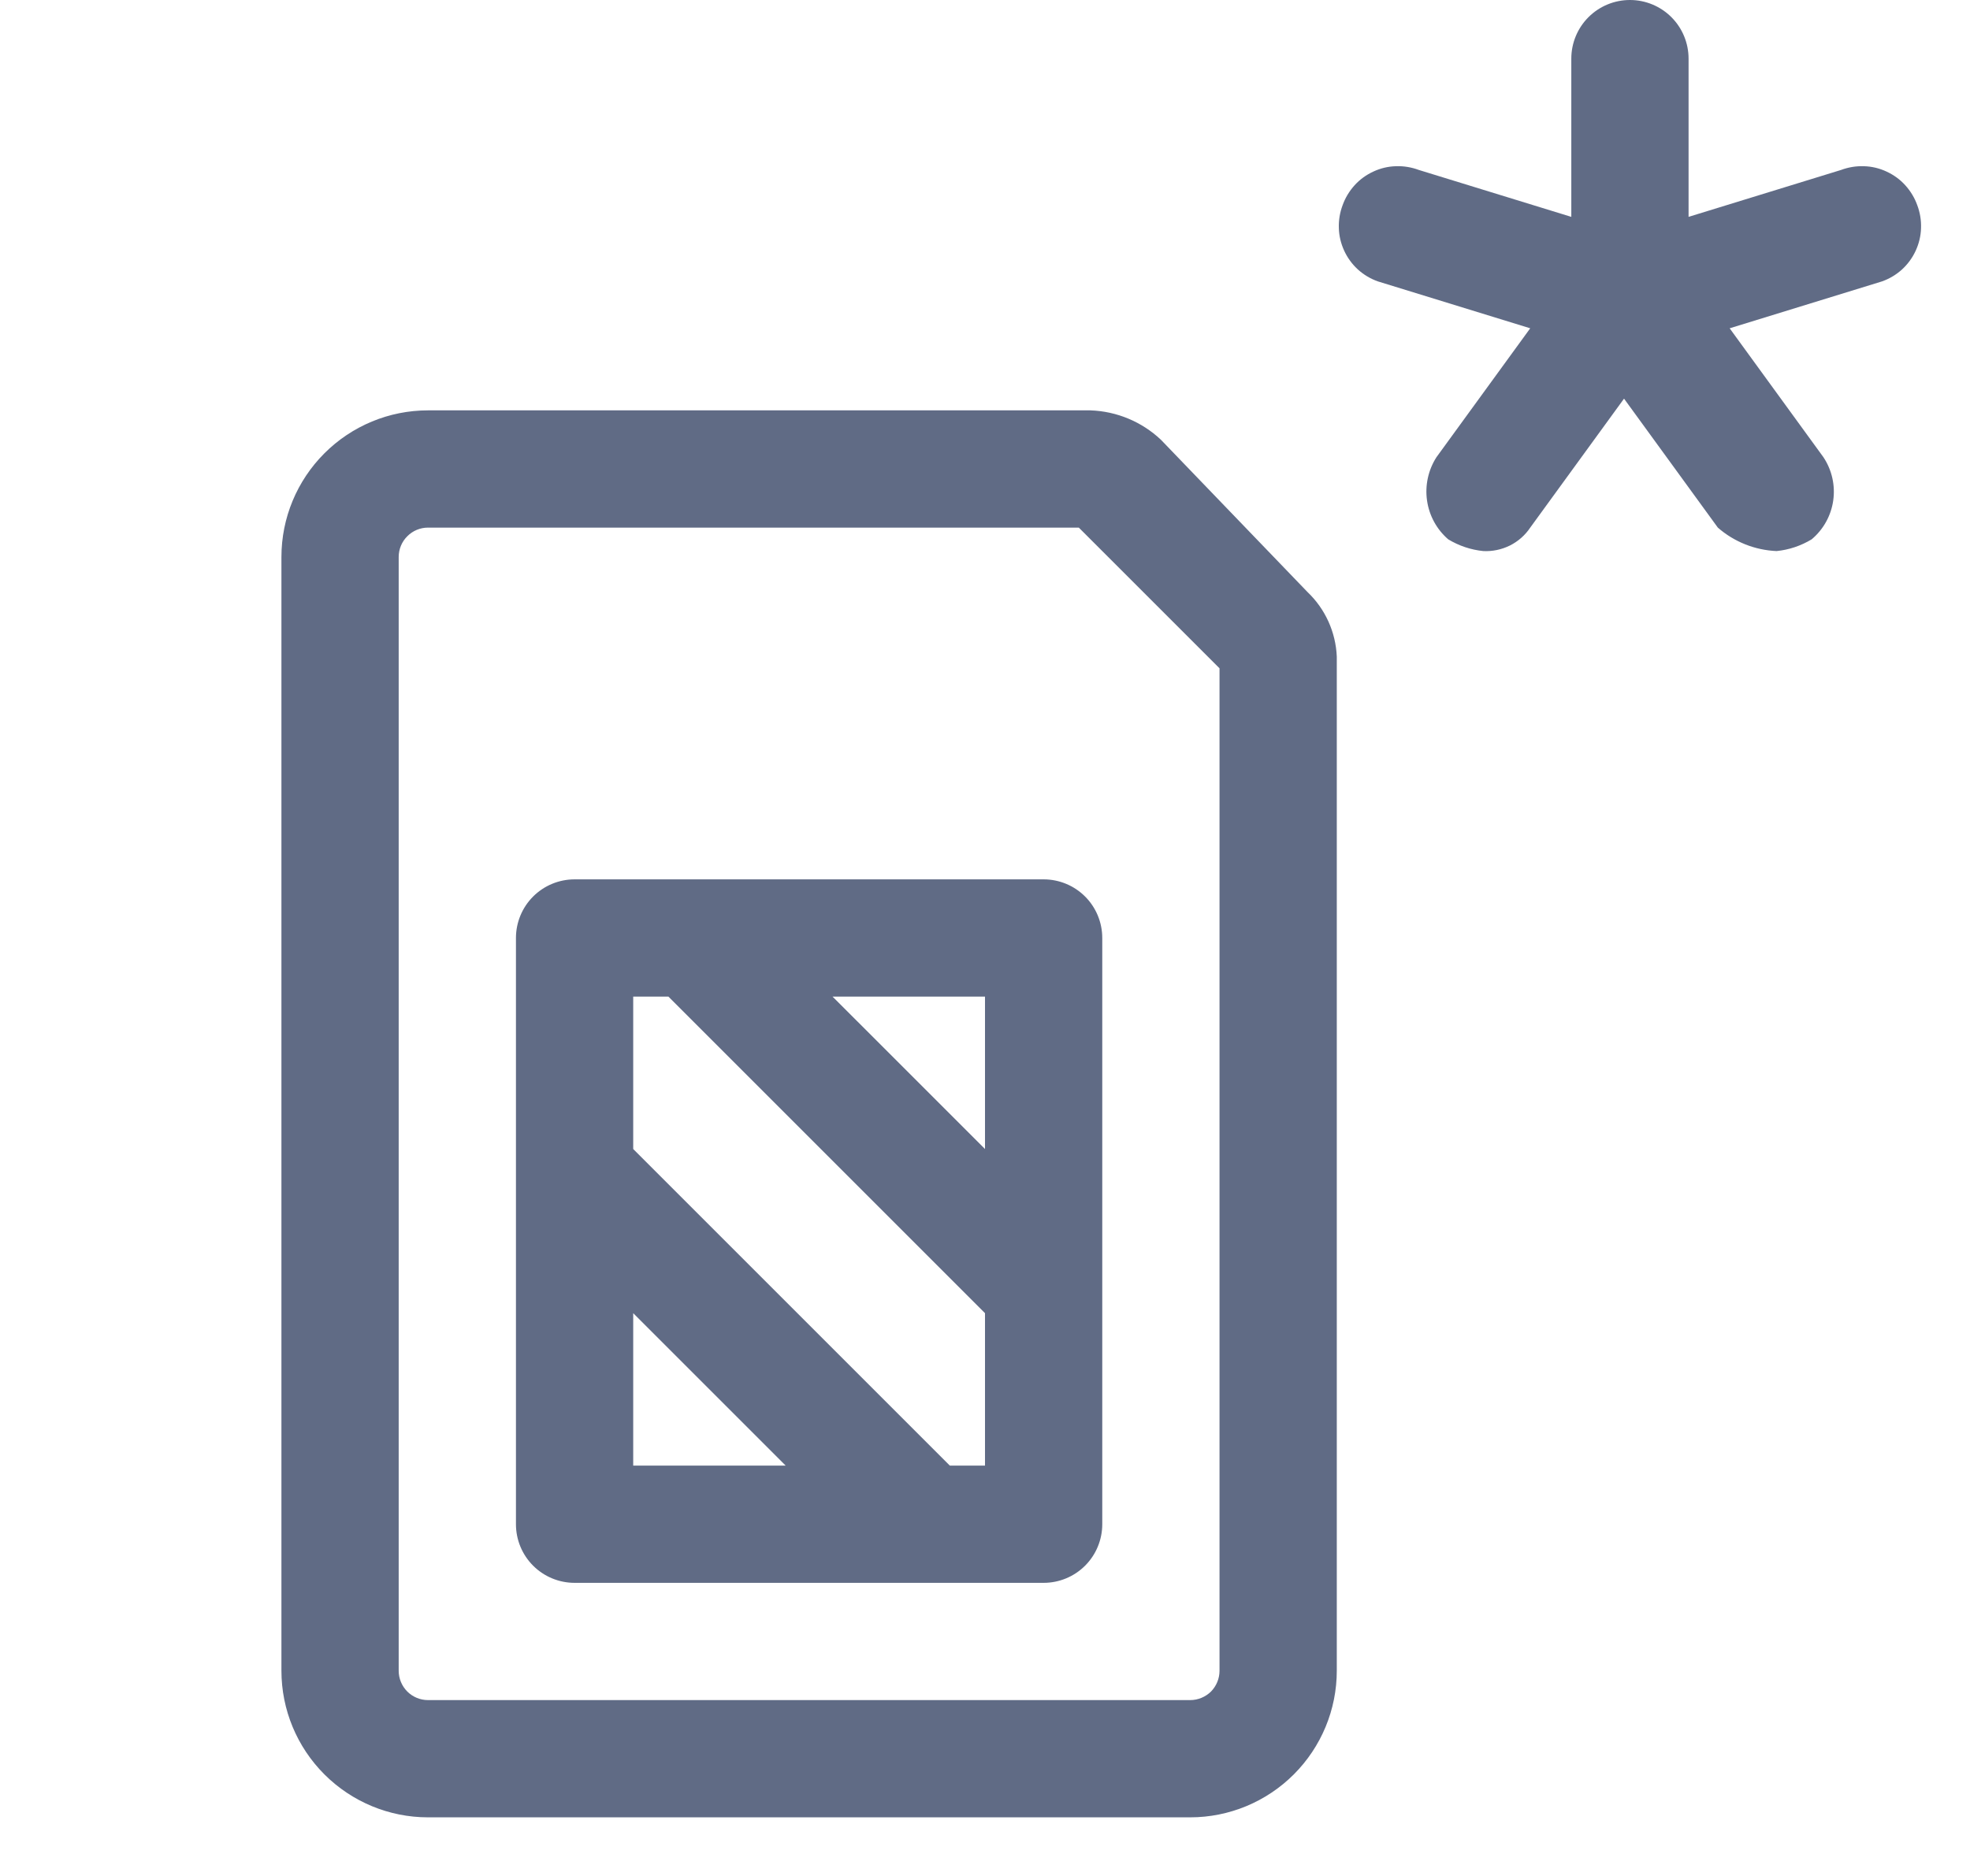
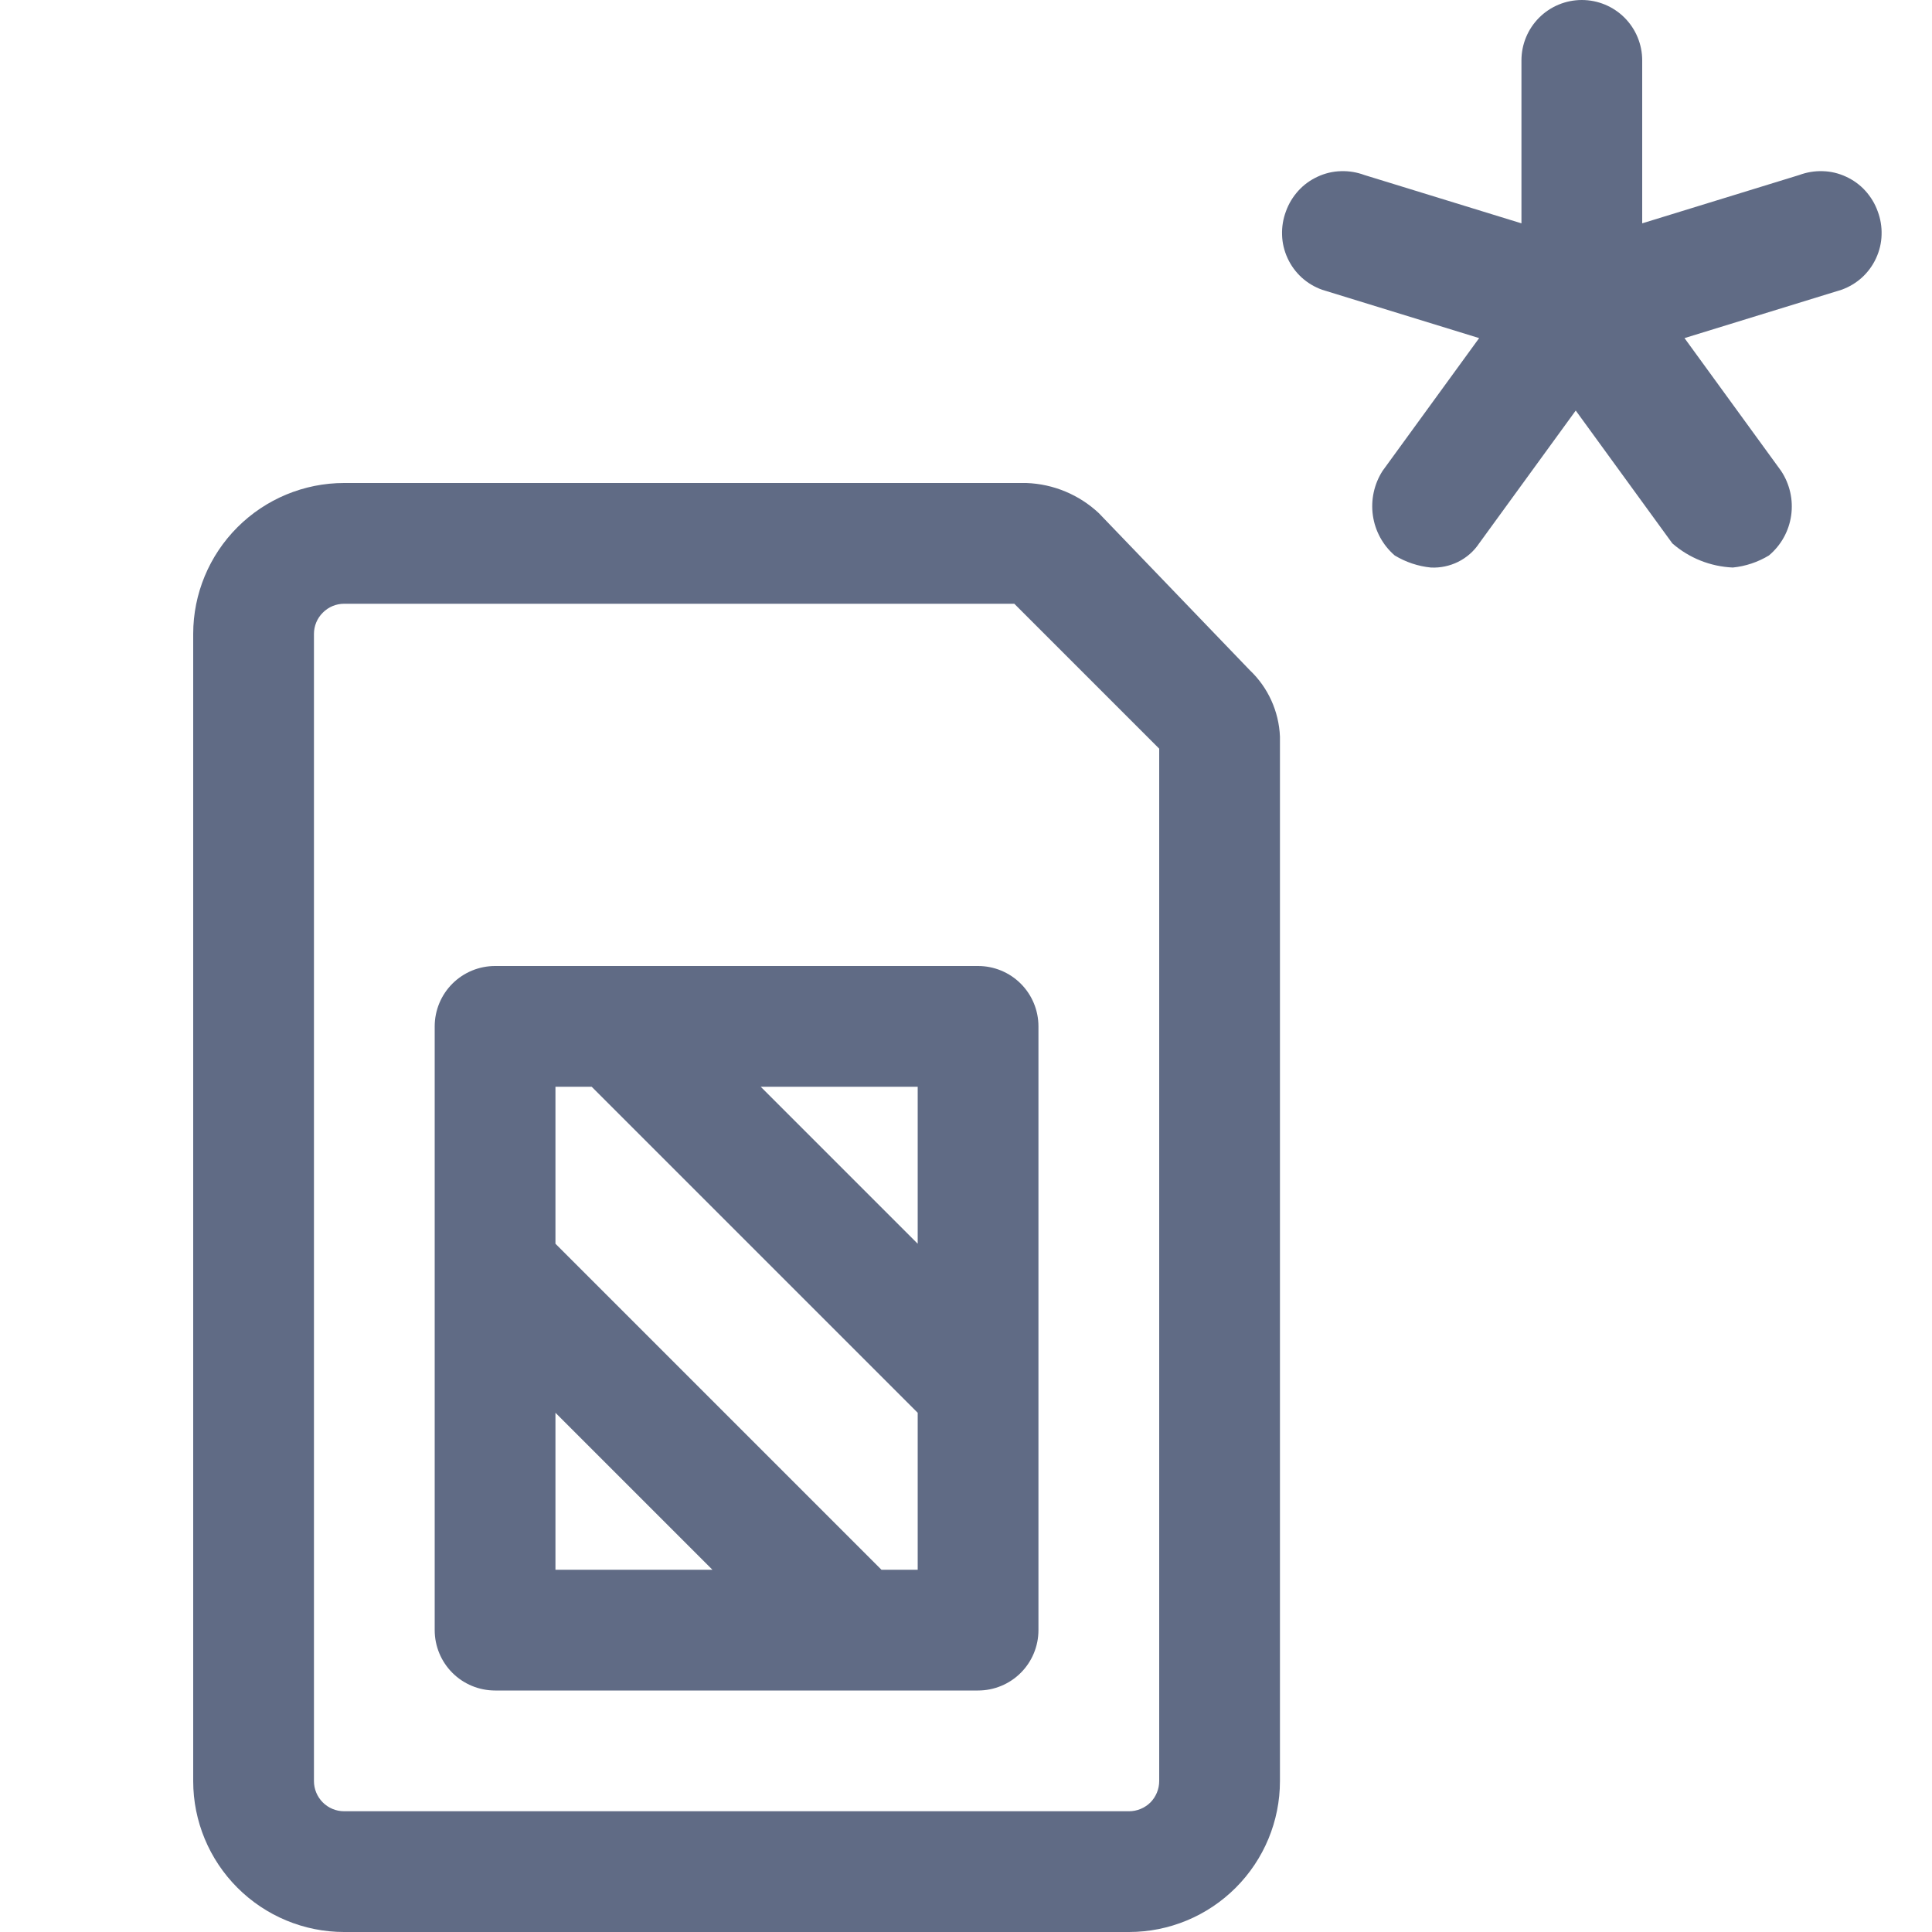
- <svg xmlns="http://www.w3.org/2000/svg" width="21" height="20" viewBox="0 0 21 20" fill="none">
-   <path fill-rule="evenodd" clip-rule="evenodd" d="M20.31 1.975C20.366 2.037 20.41 2.109 20.438 2.188C20.467 2.265 20.481 2.348 20.478 2.432C20.476 2.515 20.456 2.597 20.421 2.673C20.386 2.749 20.337 2.816 20.275 2.873C20.213 2.929 20.141 2.972 20.062 3L18.438 3.5L19.438 4.875C19.528 5.011 19.565 5.175 19.542 5.336C19.519 5.498 19.437 5.645 19.312 5.75C19.198 5.819 19.07 5.862 18.938 5.875C18.707 5.865 18.486 5.777 18.312 5.625L17.312 4.25L16.312 5.625C16.258 5.706 16.183 5.772 16.095 5.816C16.008 5.859 15.91 5.88 15.812 5.875C15.68 5.862 15.552 5.819 15.438 5.75C15.315 5.644 15.235 5.497 15.212 5.336C15.189 5.175 15.225 5.011 15.312 4.875L16.312 3.5L14.688 3C14.609 2.972 14.537 2.929 14.475 2.873C14.413 2.816 14.364 2.749 14.329 2.673C14.294 2.597 14.274 2.515 14.272 2.432C14.269 2.348 14.283 2.265 14.312 2.188C14.34 2.109 14.384 2.037 14.44 1.975C14.496 1.913 14.564 1.864 14.64 1.829C14.715 1.794 14.797 1.774 14.881 1.772C14.964 1.769 15.047 1.783 15.125 1.812L16.75 2.312V0.625C16.75 0.459 16.816 0.3 16.933 0.183C17.05 0.066 17.209 0 17.375 0C17.541 0 17.7 0.066 17.817 0.183C17.934 0.3 18 0.459 18 0.625V2.312L19.625 1.812C19.703 1.783 19.786 1.769 19.869 1.772C19.953 1.774 20.035 1.794 20.11 1.829C20.186 1.864 20.254 1.913 20.31 1.975ZM5.5 16.25V10C5.5 9.834 5.566 9.675 5.683 9.558C5.8 9.441 5.959 9.375 6.125 9.375H11.125C11.291 9.375 11.45 9.441 11.567 9.558C11.684 9.675 11.75 9.834 11.75 10V16.25C11.75 16.416 11.684 16.575 11.567 16.692C11.45 16.809 11.291 16.875 11.125 16.875H6.125C5.959 16.875 5.8 16.809 5.683 16.692C5.566 16.575 5.5 16.416 5.5 16.25ZM8.875 10.625L10.5 12.25V10.625H8.875ZM8.375 15.625L6.75 14V15.625H8.375ZM6.75 12.25L10.125 15.625H10.5V14L7.125 10.625H6.75V12.25ZM11.625 4.375C11.905 4.385 12.171 4.496 12.375 4.688L13.938 6.312C14.127 6.492 14.239 6.739 14.25 7V17.812C14.25 18.227 14.085 18.624 13.792 18.917C13.499 19.21 13.102 19.375 12.688 19.375H4.562C4.148 19.375 3.751 19.21 3.458 18.917C3.165 18.624 3 18.227 3 17.812V5.938C3 5.523 3.165 5.126 3.458 4.833C3.751 4.54 4.148 4.375 4.562 4.375H11.625ZM4.562 18.125H12.688C12.77 18.125 12.85 18.092 12.909 18.034C12.967 17.975 13 17.895 13 17.812V7.125L11.5 5.625H4.562C4.48 5.625 4.4 5.658 4.342 5.717C4.283 5.775 4.25 5.855 4.25 5.938V17.812C4.25 17.895 4.283 17.975 4.342 18.034C4.4 18.092 4.48 18.125 4.562 18.125Z" fill="#606B85" />
+ <svg xmlns="http://www.w3.org/2000/svg" width="20" height="20" viewBox="0 0 20 20" fill="none">
+   <path fill-rule="evenodd" clip-rule="evenodd" d="M19.31 1.975C19.366 2.037 19.41 2.109 19.438 2.188C19.467 2.265 19.481 2.348 19.478 2.432C19.476 2.515 19.456 2.597 19.421 2.673C19.386 2.749 19.337 2.816 19.275 2.873C19.213 2.929 19.141 2.972 19.062 3L17.438 3.5L18.438 4.875C18.528 5.011 18.565 5.175 18.542 5.336C18.519 5.498 18.437 5.645 18.312 5.75C18.198 5.819 18.07 5.862 17.938 5.875C17.707 5.865 17.486 5.777 17.312 5.625L16.312 4.25L15.312 5.625C15.258 5.706 15.183 5.772 15.095 5.816C15.008 5.859 14.91 5.88 14.812 5.875C14.68 5.862 14.552 5.819 14.438 5.75C14.315 5.644 14.235 5.497 14.212 5.336C14.189 5.175 14.225 5.011 14.312 4.875L15.312 3.5L13.688 3C13.609 2.972 13.537 2.929 13.475 2.873C13.413 2.816 13.364 2.749 13.329 2.673C13.294 2.597 13.274 2.515 13.272 2.432C13.269 2.348 13.283 2.265 13.312 2.188C13.34 2.109 13.384 2.037 13.44 1.975C13.496 1.913 13.564 1.864 13.64 1.829C13.715 1.794 13.797 1.774 13.881 1.772C13.964 1.769 14.047 1.783 14.125 1.812L15.75 2.312V0.625C15.75 0.459 15.816 0.3 15.933 0.183C16.05 0.066 16.209 0 16.375 0C16.541 0 16.7 0.066 16.817 0.183C16.934 0.3 17 0.459 17 0.625V2.312L18.625 1.812C18.703 1.783 18.786 1.769 18.869 1.772C18.953 1.774 19.035 1.794 19.11 1.829C19.186 1.864 19.254 1.913 19.31 1.975ZM4.5 16.875V10.625C4.5 10.459 4.566 10.3 4.683 10.183C4.8 10.066 4.959 10 5.125 10H10.125C10.291 10 10.45 10.066 10.567 10.183C10.684 10.3 10.75 10.459 10.75 10.625V16.875C10.75 17.041 10.684 17.2 10.567 17.317C10.45 17.434 10.291 17.5 10.125 17.5H5.125C4.959 17.5 4.8 17.434 4.683 17.317C4.566 17.2 4.5 17.041 4.5 16.875ZM7.875 11.25L9.5 12.875V11.25H7.875ZM7.375 16.25L5.75 14.625V16.25H7.375ZM5.75 12.875L9.125 16.25H9.5V14.625L6.125 11.25H5.75V12.875ZM10.625 5C10.905 5.01 11.171 5.121 11.375 5.312L12.938 6.938C13.127 7.117 13.239 7.364 13.25 7.625V18.438C13.25 18.852 13.085 19.249 12.792 19.542C12.499 19.835 12.102 20 11.688 20H3.562C3.148 20 2.751 19.835 2.458 19.542C2.165 19.249 2 18.852 2 18.438V6.562C2 6.148 2.165 5.751 2.458 5.458C2.751 5.165 3.148 5 3.562 5H10.625ZM3.562 18.75H11.688C11.77 18.75 11.85 18.717 11.909 18.659C11.967 18.6 12 18.52 12 18.438V7.75L10.5 6.25H3.562C3.48 6.25 3.4 6.283 3.342 6.342C3.283 6.4 3.25 6.48 3.25 6.562V18.438C3.25 18.52 3.283 18.6 3.342 18.659C3.4 18.717 3.48 18.75 3.562 18.75Z" fill="#606B85" />
</svg>
